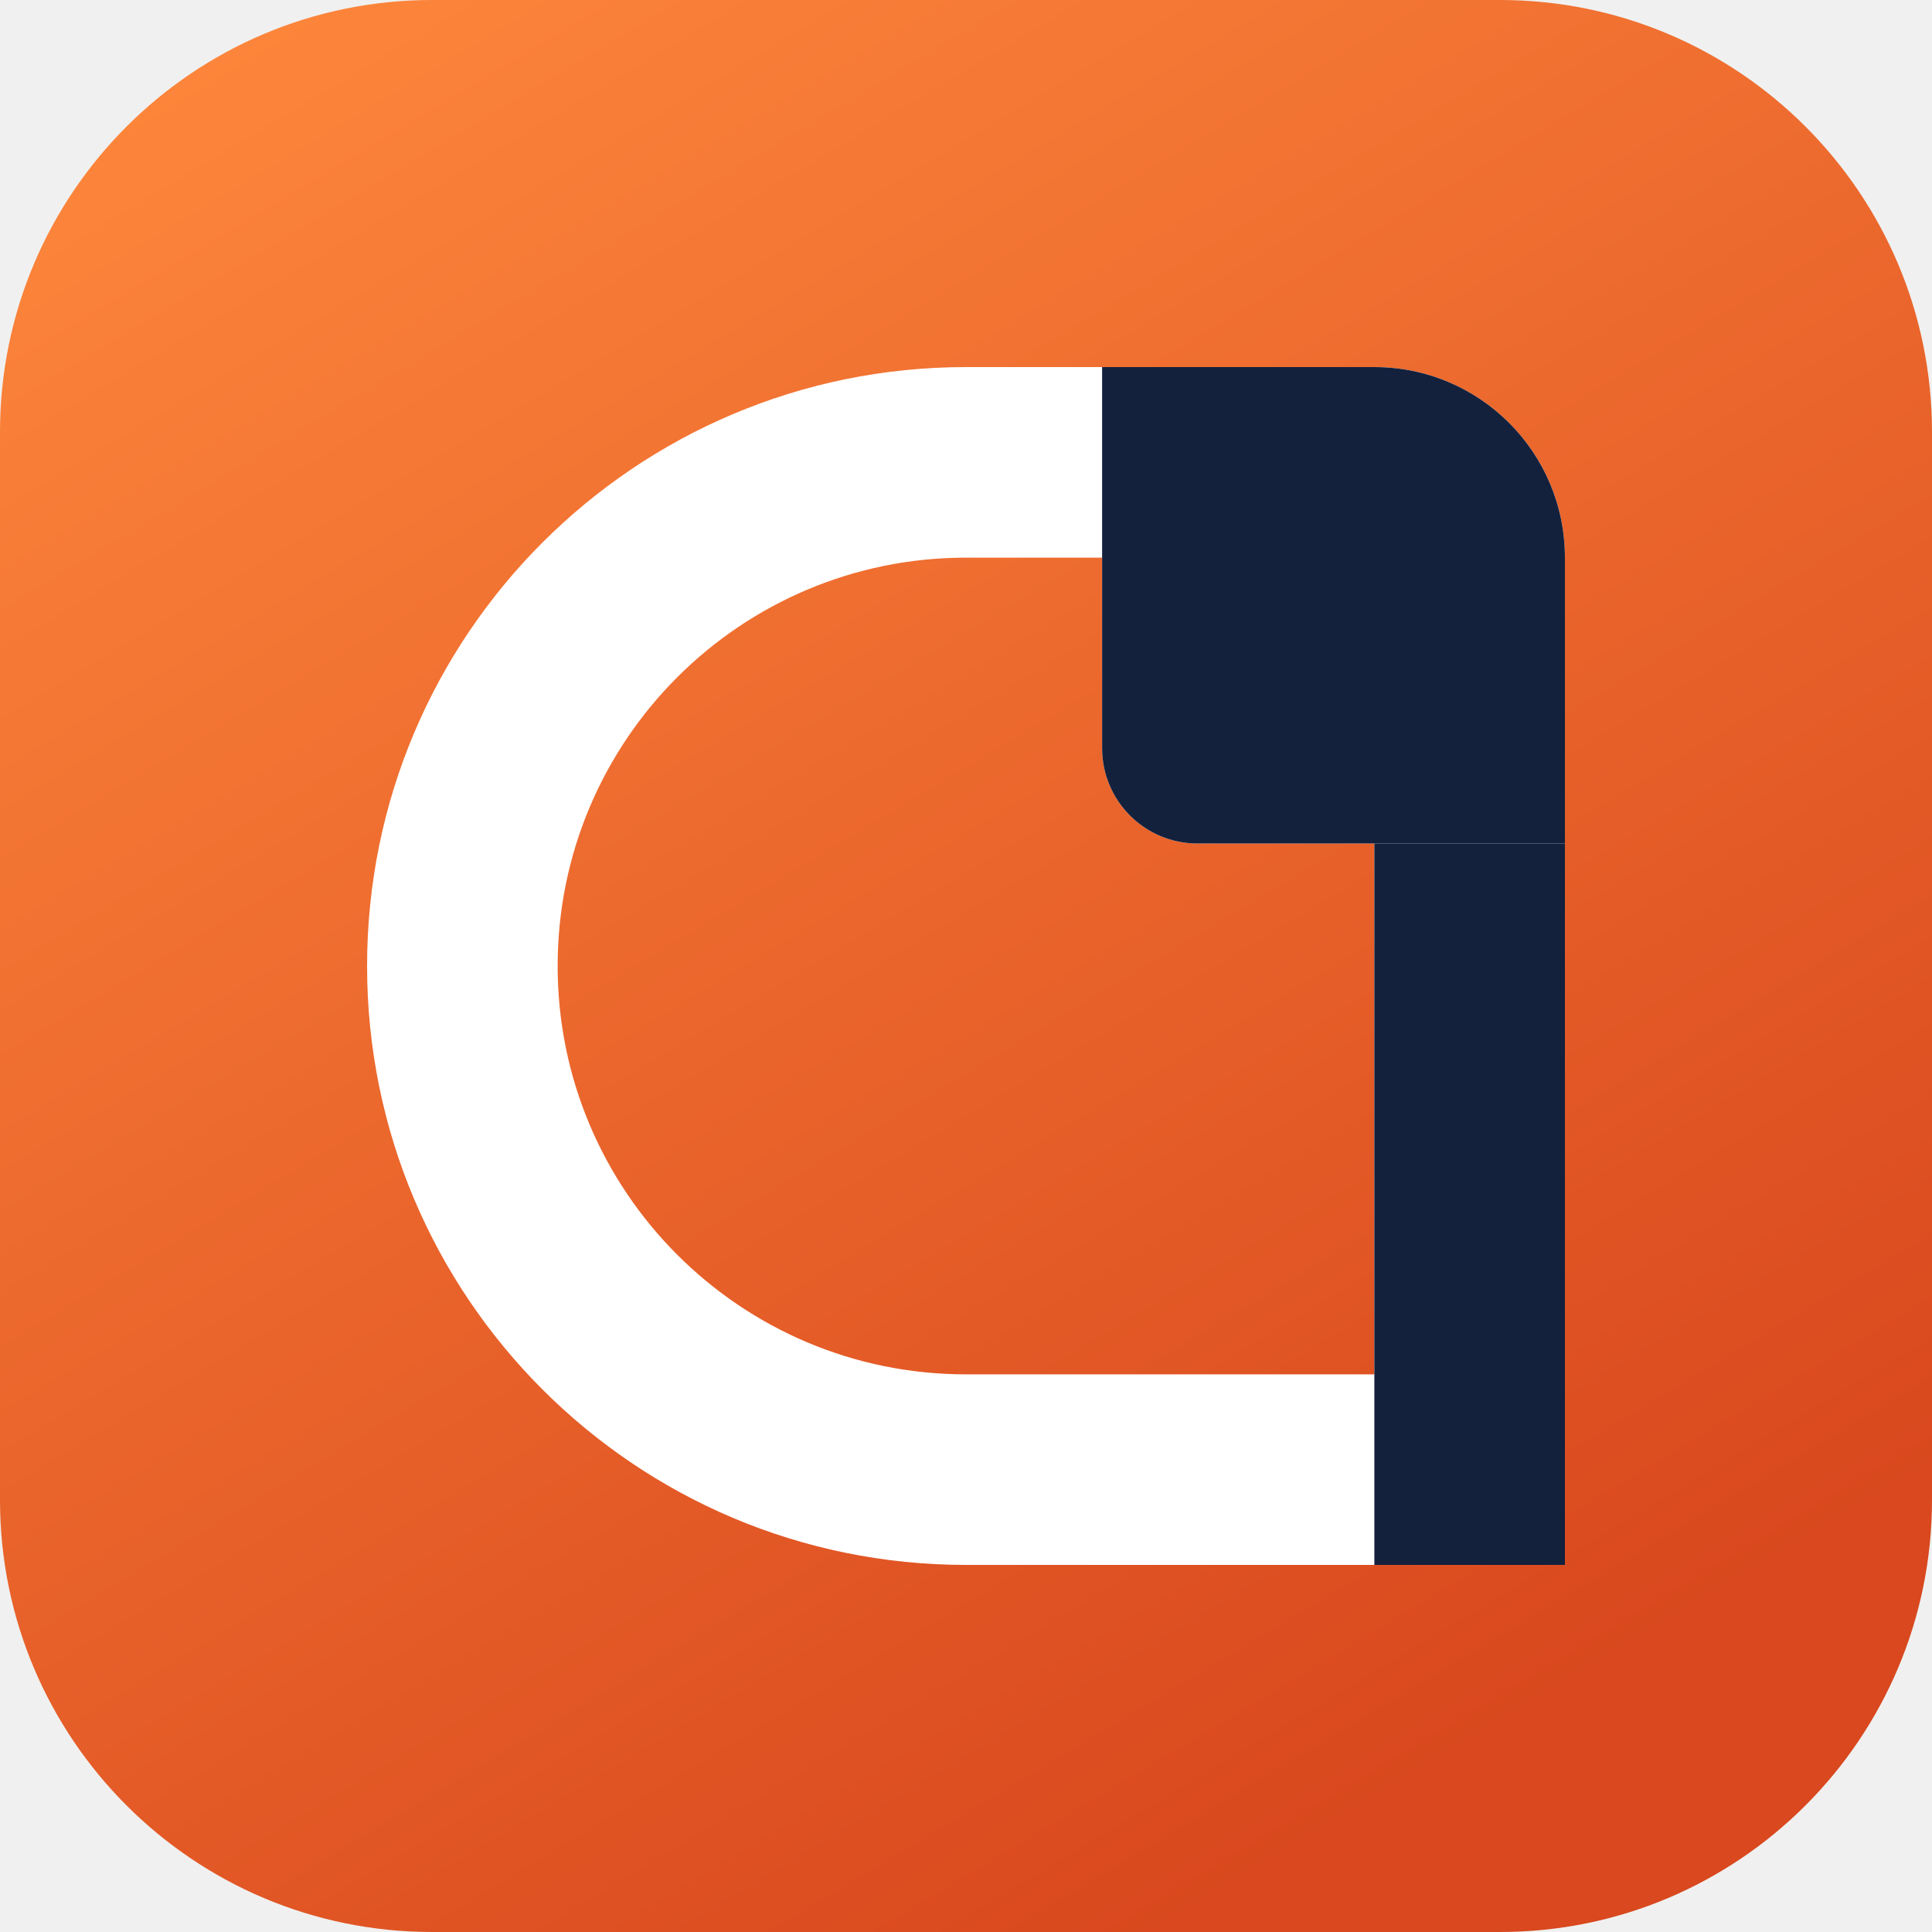
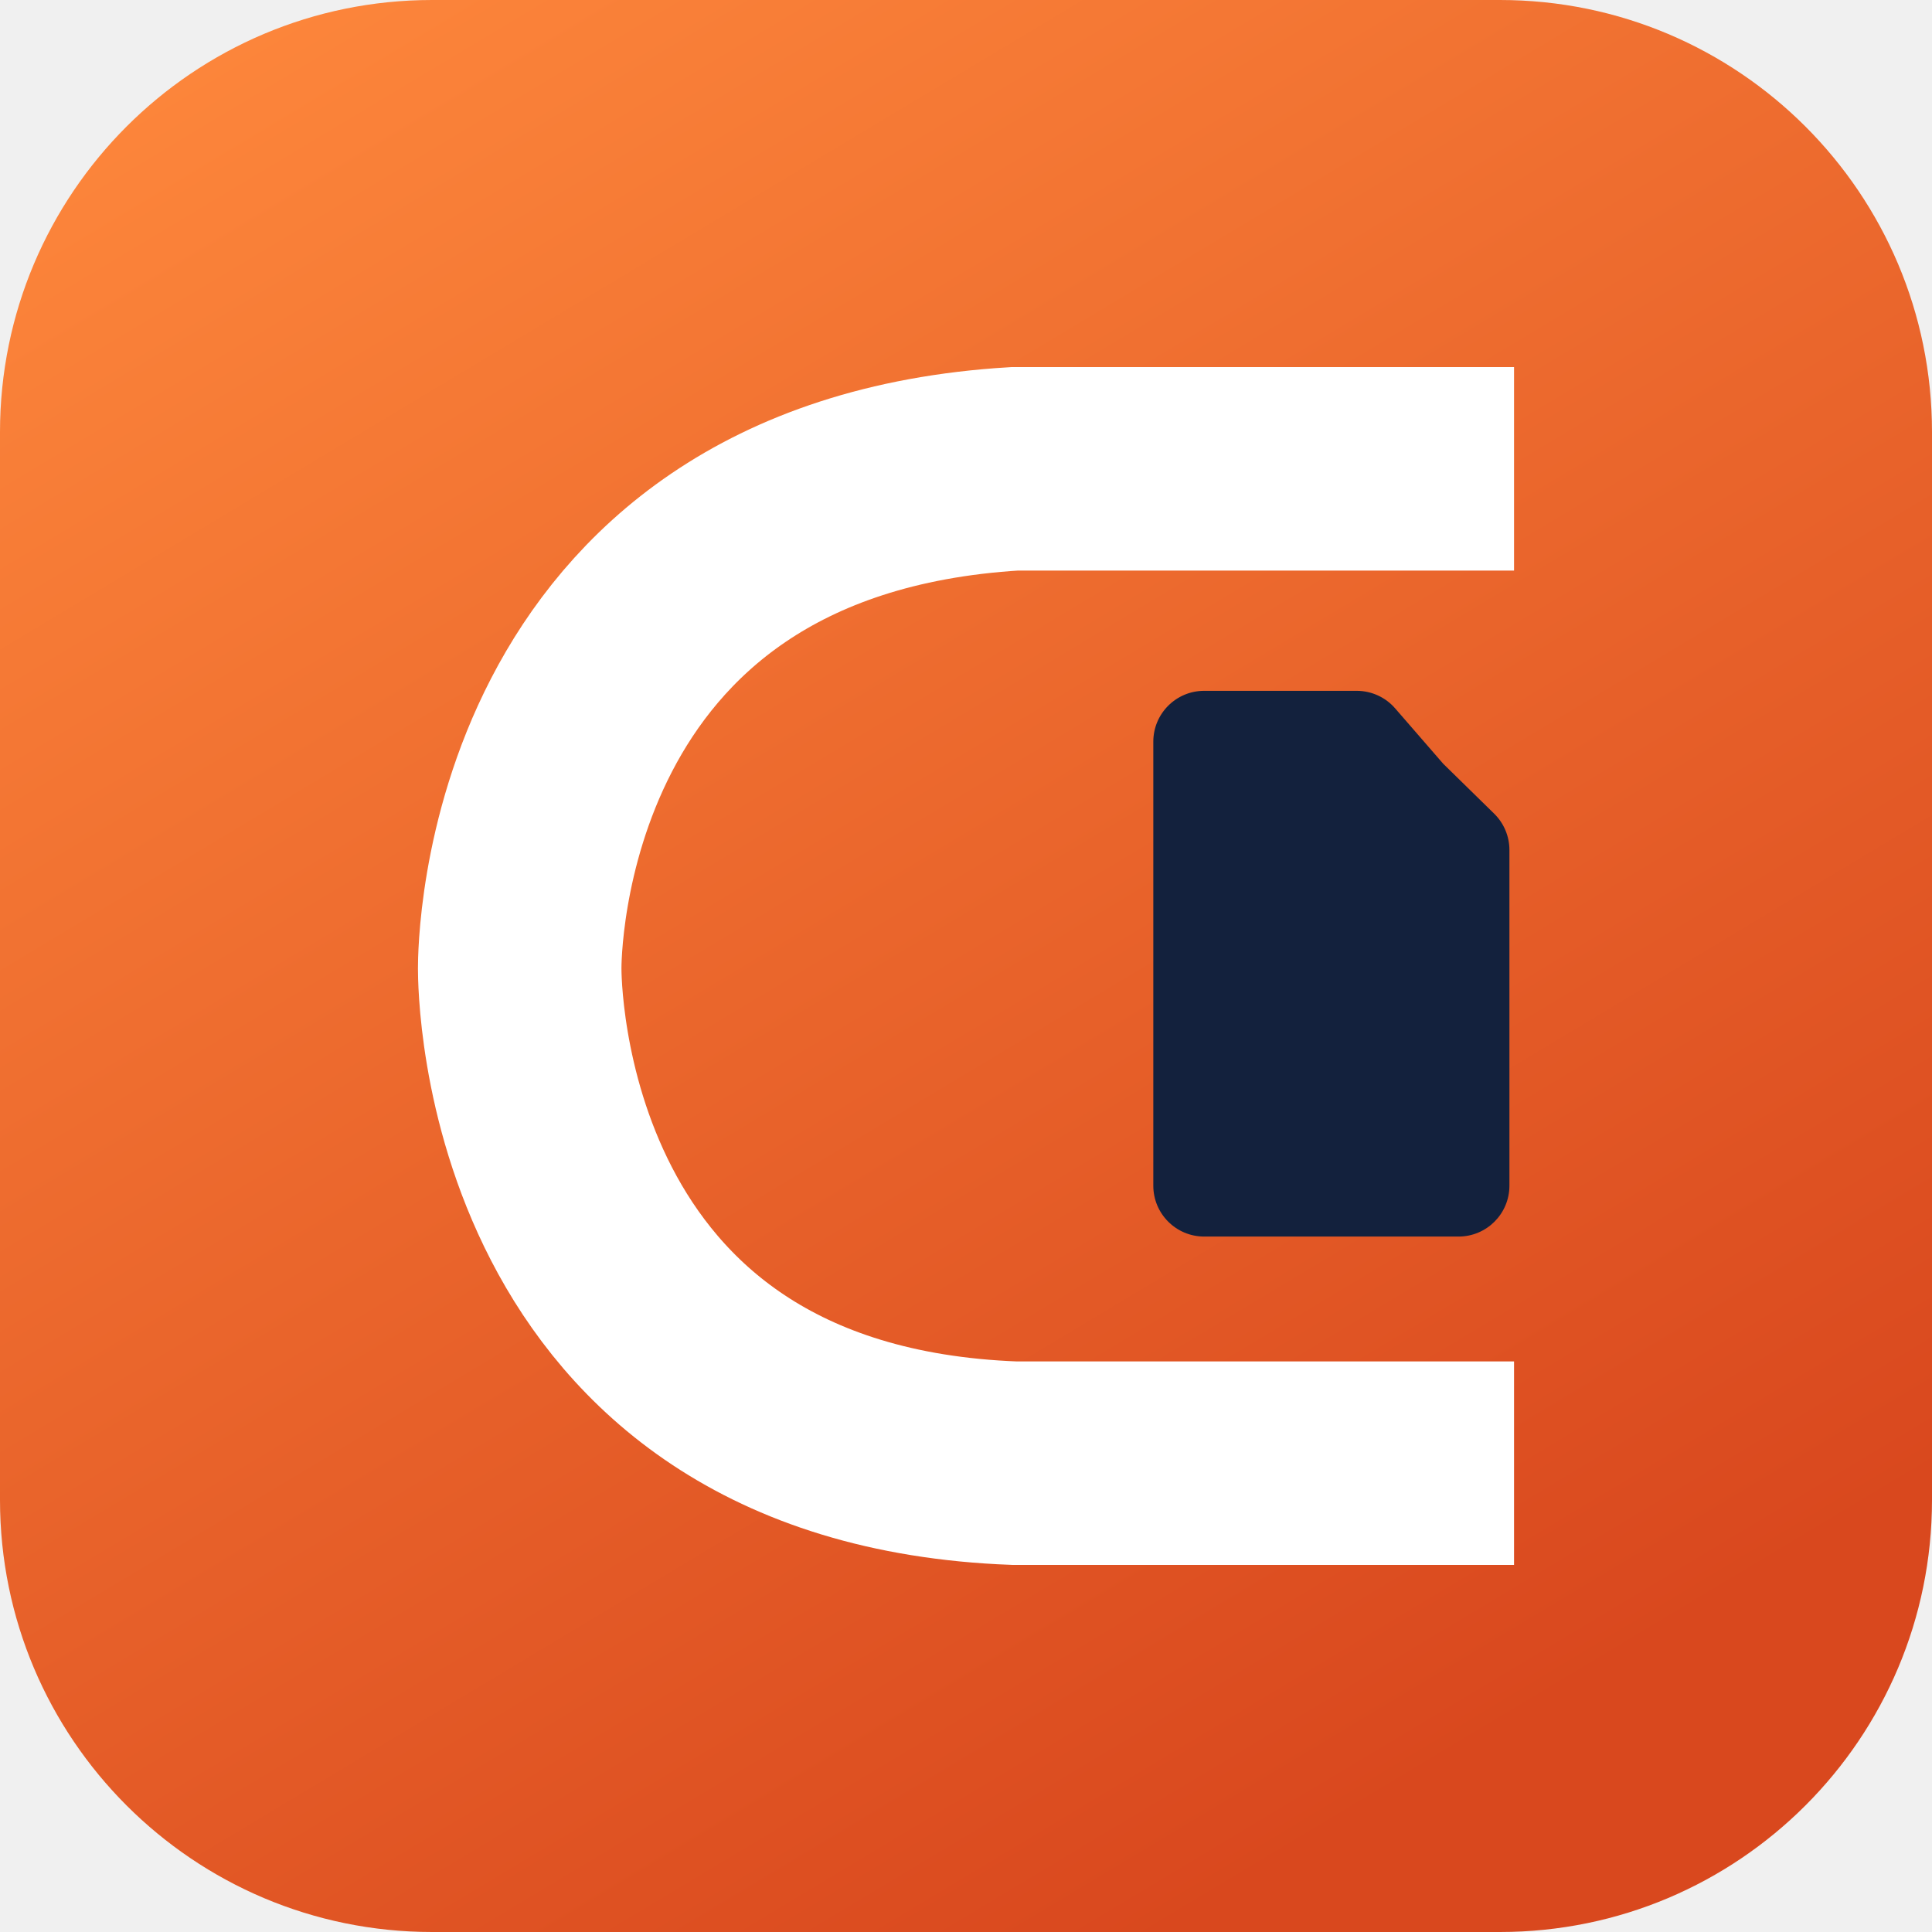
<svg xmlns="http://www.w3.org/2000/svg" viewBox="0 0 1024 1024" width="1024" height="1024">
  <defs>
    <linearGradient id="bgiconoappnaranja" x1="0" y1="0" x2="0.6" y2="1">
      <stop offset="0" stop-color="#FF8A3D" />
      <stop offset="1" stop-color="#D9481E" />
    </linearGradient>
  </defs>
  <rect width="1024" height="1024" rx="229" fill="url(#bgiconoappnaranja)" />
-   <svg x="194.56" y="194.56" width="634.88" height="634.88" viewBox="6 6 88 88">
-     <defs>
-       <clipPath id="ciconoappnaranja">
-         <path clip-rule="evenodd" d="M50 6H80A14 14 0 0 1 94 20V94H50A44 44 0 0 1 50 6ZM50 20H60V34A7 7 0 0 0 67 41H80V80H50A30 30 0 0 1 50 20Z" />
-       </clipPath>
-     </defs>
-     <g clip-path="url(#ciconoappnaranja)">
-       <rect width="100" height="100" fill="#FFFFFF" />
-       <rect x="60" y="0" width="40" height="41" fill="#13213D" />
-       <rect x="80" y="41" width="20" height="60" fill="#13213D" />
-     </g>
+   <svg x="194.56" y="194.56" width="634.88" height="634.88" viewBox="-11 0 259 259">
+     <path d="M237 237H129C22 233 22 133 22 130C22 127.2 22 28.5 129 22H237" fill="none" stroke="#FFFFFF" stroke-width="44" />
+     <path d="M159 81C159 74.925 163.925 70 170 70L202.981 70C206.169 70 209.2 71.383 211.289 73.79L221.687 85.772L232.697 96.557C234.81 98.626 236 101.458 236 104.415V177C236 183.075 231.075 188 225 188H170C163.925 188 159 183.075 159 177V81Z" fill="#13213D" />
  </svg>
</svg>
